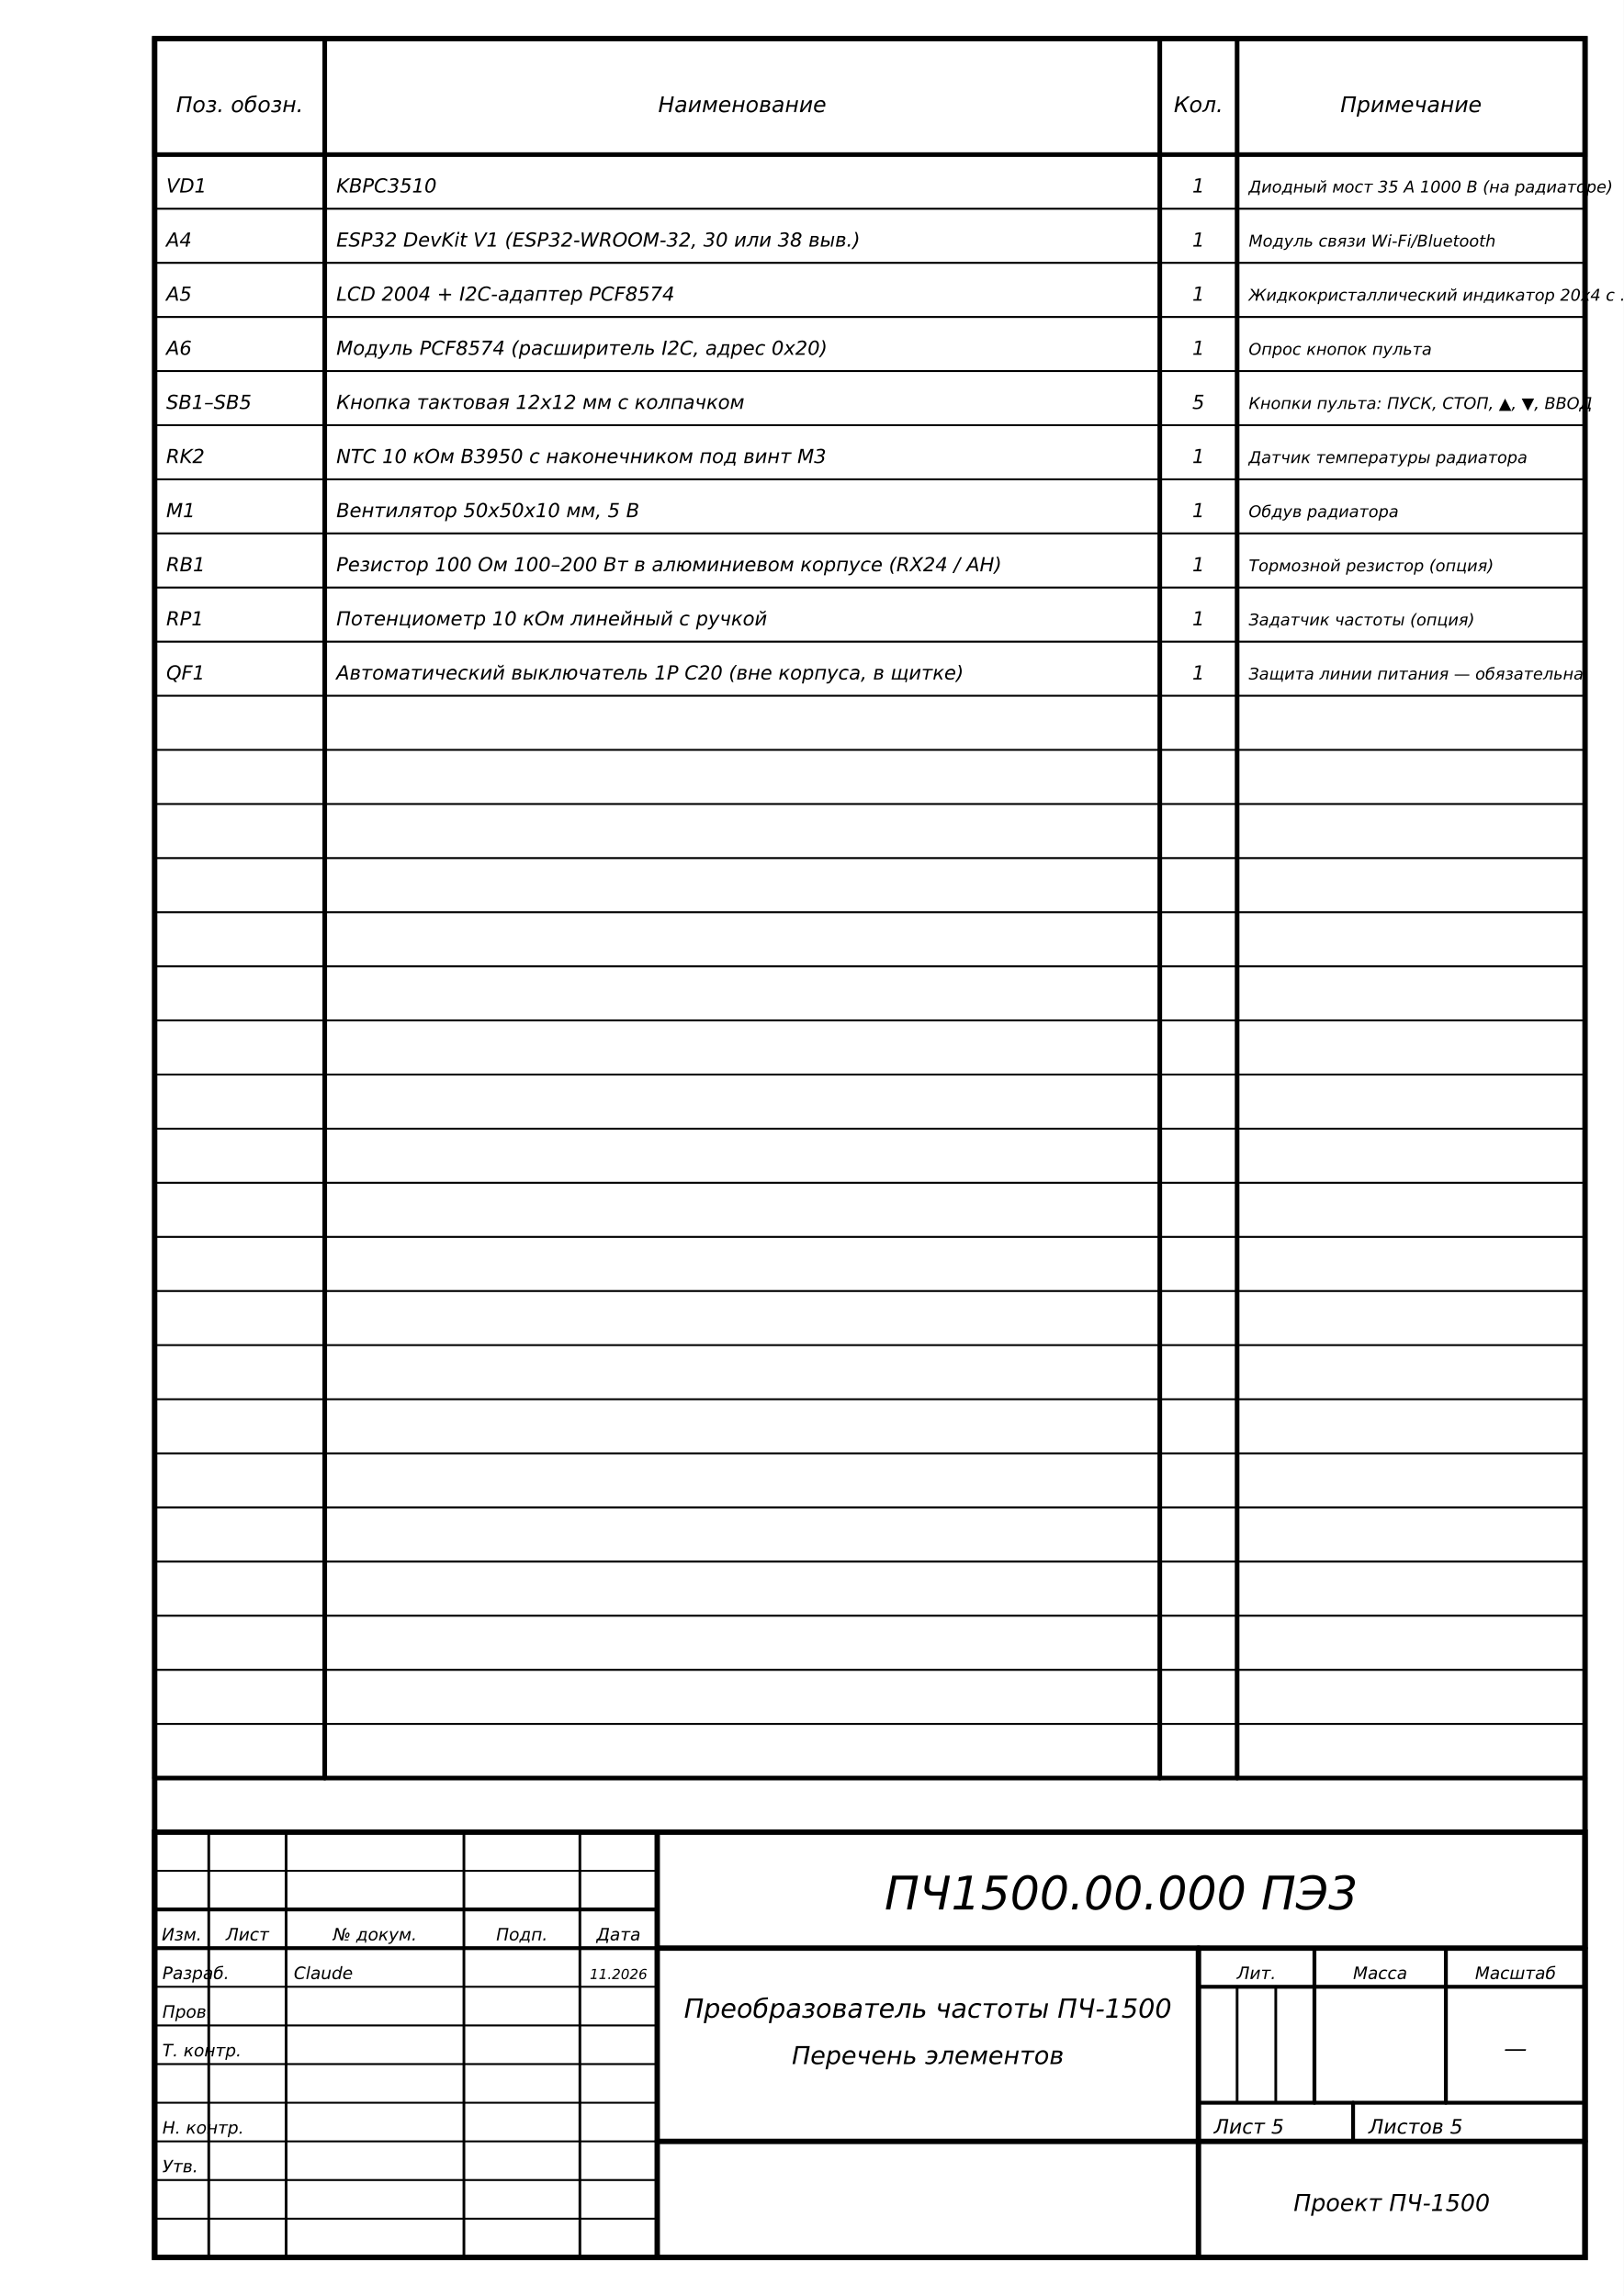
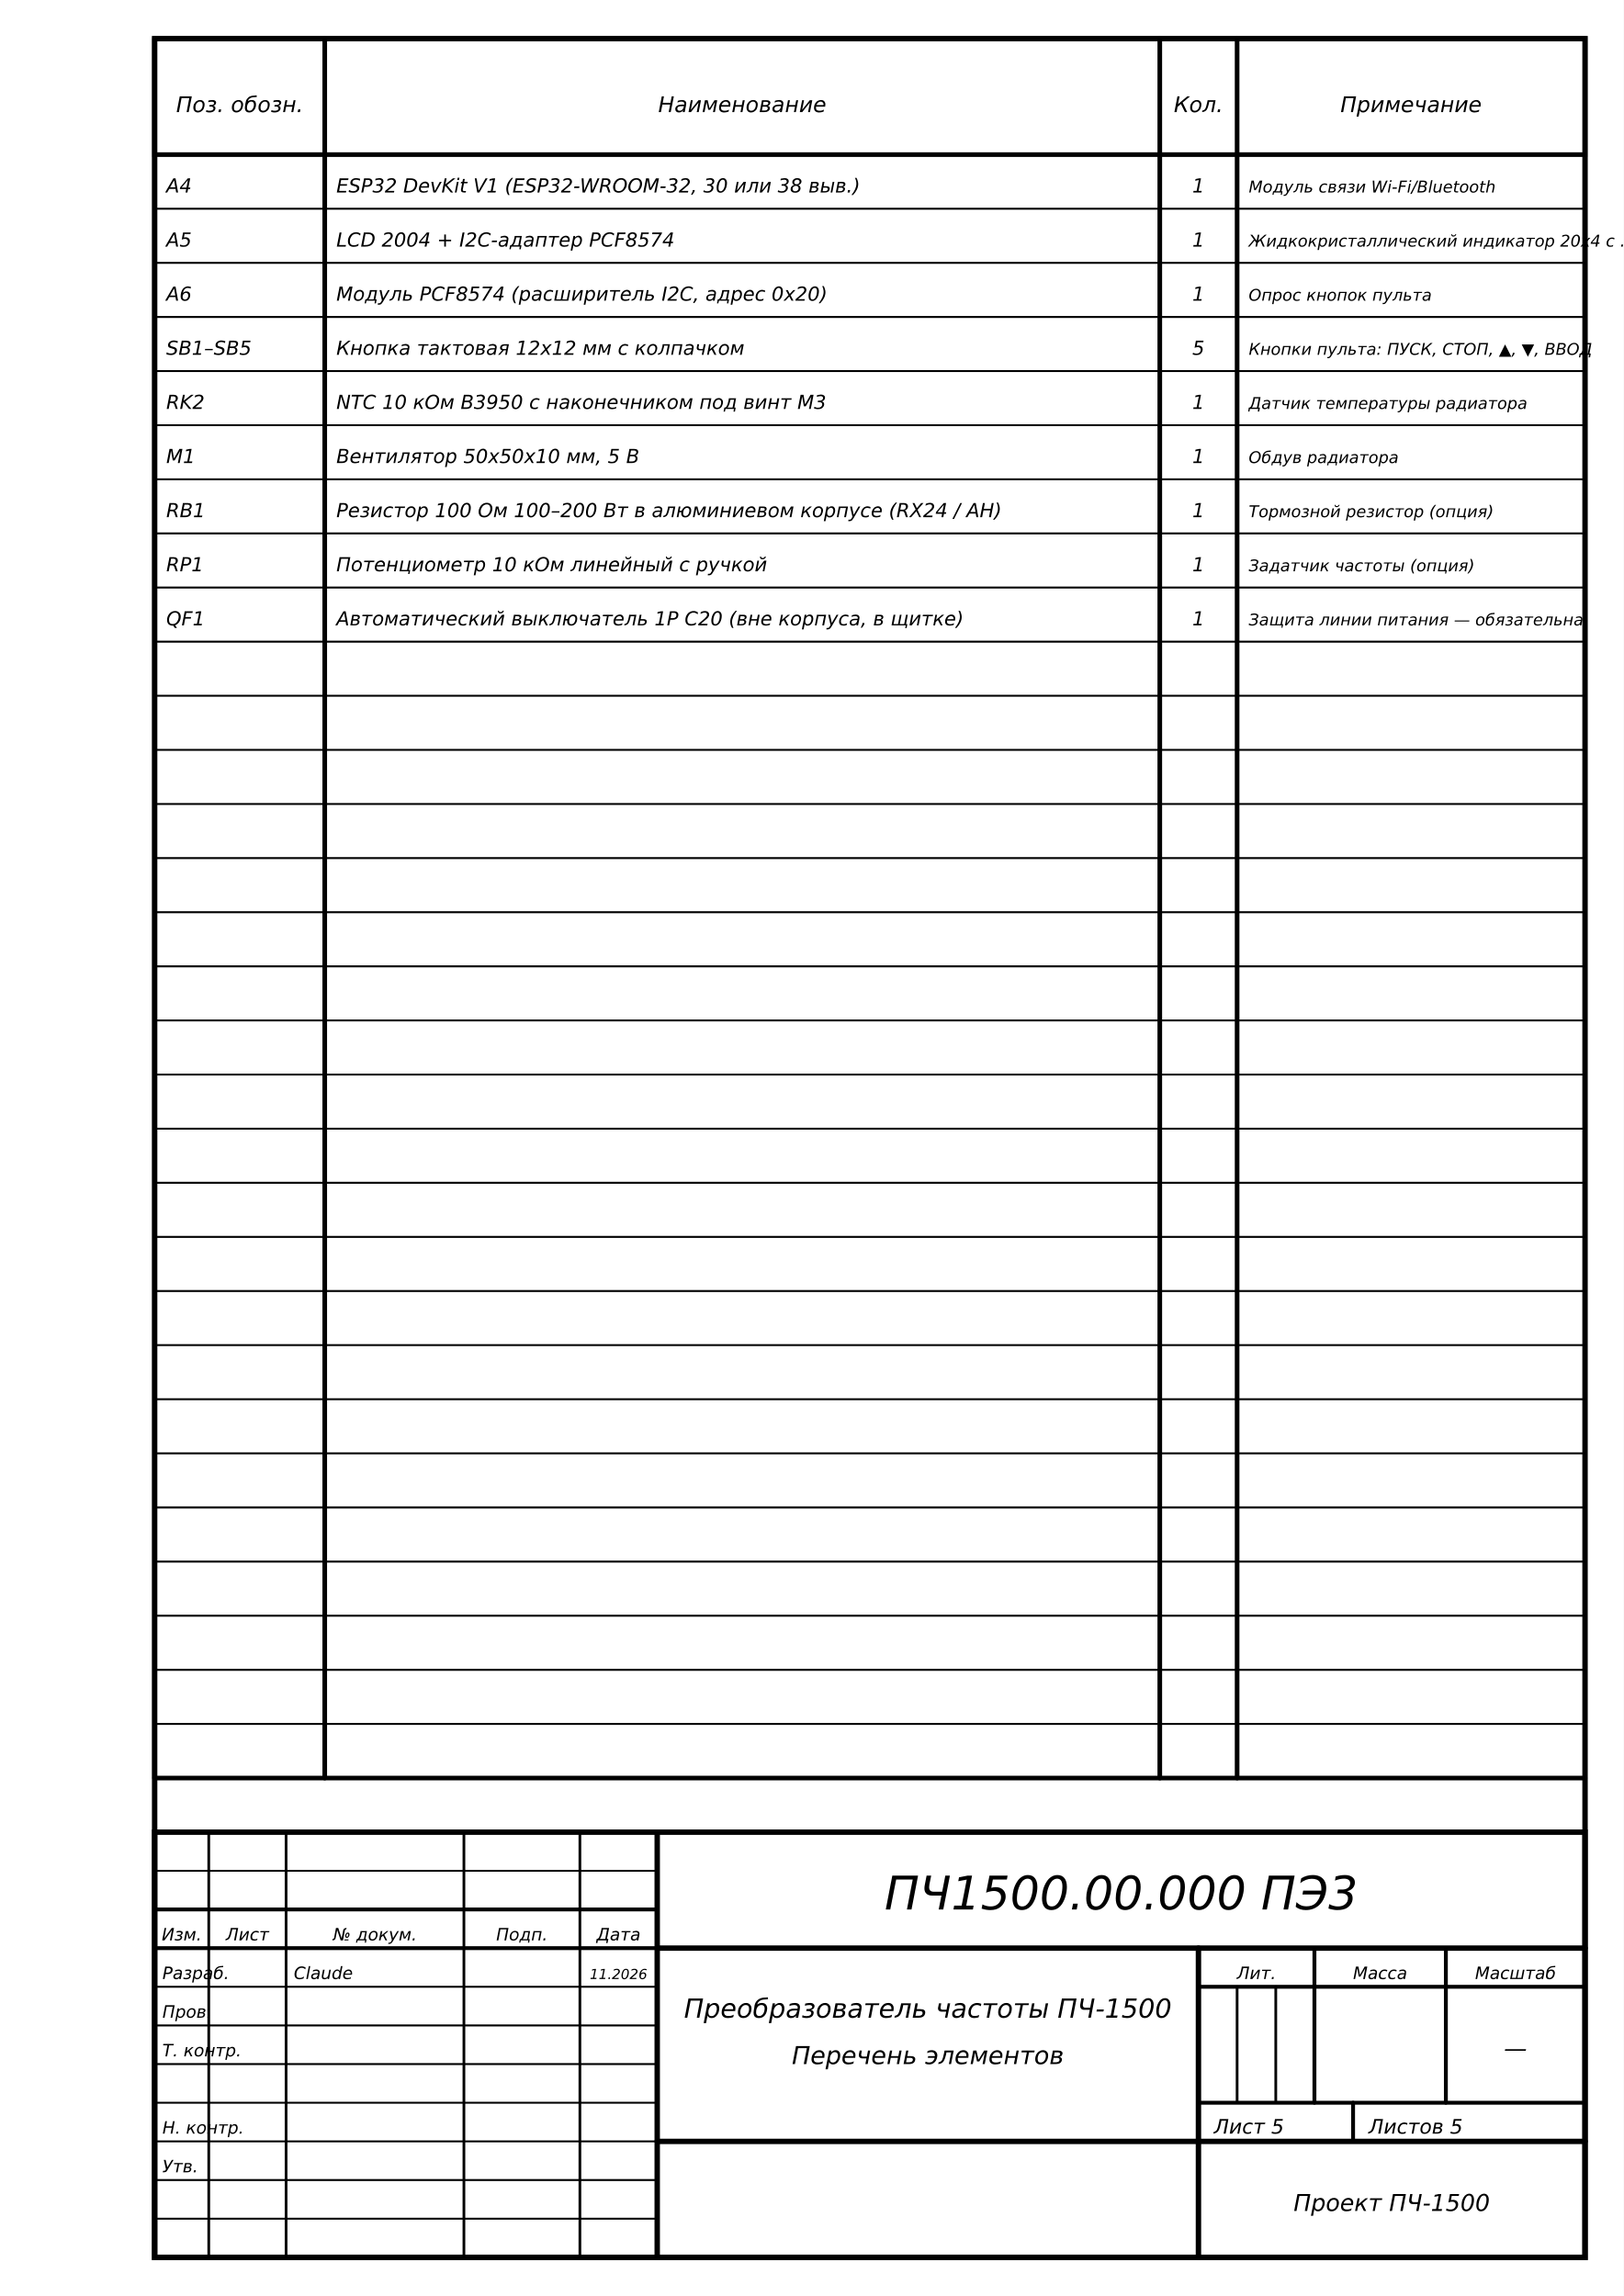
<svg xmlns="http://www.w3.org/2000/svg" viewBox="0 0 210.0 297.0" width="210.0mm" height="297.0mm">
  <rect width="210.0" height="297.0" fill="#fff" />
  <rect x="20.00" y="5.00" width="185.00" height="287.00" fill="none" stroke="#000" stroke-width="0.7" />
  <rect x="20.00" y="237.00" width="185.00" height="55.00" fill="none" stroke="#000" stroke-width="0.7" />
  <line x1="27.00" y1="237.00" x2="27.00" y2="292.00" stroke="#000" stroke-width="0.35" stroke-linecap="round" />
  <line x1="37.00" y1="237.00" x2="37.00" y2="292.00" stroke="#000" stroke-width="0.35" stroke-linecap="round" />
  <line x1="60.00" y1="237.00" x2="60.00" y2="292.00" stroke="#000" stroke-width="0.35" stroke-linecap="round" />
  <line x1="75.00" y1="237.00" x2="75.00" y2="292.00" stroke="#000" stroke-width="0.35" stroke-linecap="round" />
  <line x1="85.00" y1="237.00" x2="85.00" y2="292.00" stroke="#000" stroke-width="0.5" stroke-linecap="round" />
  <line x1="85.00" y1="237.00" x2="85.00" y2="292.00" stroke="#000" stroke-width="0.7" stroke-linecap="round" />
  <line x1="20.00" y1="242.00" x2="85.00" y2="242.00" stroke="#000" stroke-width="0.25" stroke-linecap="round" />
  <line x1="20.00" y1="247.00" x2="85.00" y2="247.00" stroke="#000" stroke-width="0.5" stroke-linecap="round" />
  <line x1="20.00" y1="252.00" x2="85.00" y2="252.00" stroke="#000" stroke-width="0.5" stroke-linecap="round" />
  <line x1="20.00" y1="257.00" x2="85.00" y2="257.00" stroke="#000" stroke-width="0.25" stroke-linecap="round" />
  <line x1="20.00" y1="262.00" x2="85.00" y2="262.00" stroke="#000" stroke-width="0.25" stroke-linecap="round" />
  <line x1="20.00" y1="267.00" x2="85.00" y2="267.00" stroke="#000" stroke-width="0.25" stroke-linecap="round" />
  <line x1="20.00" y1="272.00" x2="85.00" y2="272.00" stroke="#000" stroke-width="0.25" stroke-linecap="round" />
  <line x1="20.00" y1="277.00" x2="85.00" y2="277.00" stroke="#000" stroke-width="0.25" stroke-linecap="round" />
  <line x1="20.00" y1="282.00" x2="85.00" y2="282.00" stroke="#000" stroke-width="0.25" stroke-linecap="round" />
  <line x1="20.00" y1="287.00" x2="85.00" y2="287.00" stroke="#000" stroke-width="0.25" stroke-linecap="round" />
  <line x1="85.00" y1="252.00" x2="205.00" y2="252.00" stroke="#000" stroke-width="0.7" stroke-linecap="round" />
  <line x1="85.00" y1="277.00" x2="205.00" y2="277.00" stroke="#000" stroke-width="0.7" stroke-linecap="round" />
  <line x1="155.00" y1="252.00" x2="155.00" y2="292.00" stroke="#000" stroke-width="0.7" stroke-linecap="round" />
  <line x1="155.00" y1="257.00" x2="205.00" y2="257.00" stroke="#000" stroke-width="0.5" stroke-linecap="round" />
  <line x1="155.00" y1="272.00" x2="205.00" y2="272.00" stroke="#000" stroke-width="0.5" stroke-linecap="round" />
  <line x1="170.00" y1="252.00" x2="170.00" y2="272.00" stroke="#000" stroke-width="0.5" stroke-linecap="round" />
  <line x1="187.00" y1="252.00" x2="187.00" y2="272.00" stroke="#000" stroke-width="0.5" stroke-linecap="round" />
  <line x1="160.00" y1="257.00" x2="160.00" y2="272.00" stroke="#000" stroke-width="0.35" stroke-linecap="round" />
  <line x1="165.00" y1="257.00" x2="165.00" y2="272.00" stroke="#000" stroke-width="0.35" stroke-linecap="round" />
  <line x1="175.00" y1="272.00" x2="175.00" y2="277.00" stroke="#000" stroke-width="0.5" stroke-linecap="round" />
  <text x="23.50" y="251.00" font-size="2.2" text-anchor="middle" font-family="DejaVu Sans,Arial,sans-serif" font-style="italic">Изм.</text>
  <text x="32.00" y="251.00" font-size="2.2" text-anchor="middle" font-family="DejaVu Sans,Arial,sans-serif" font-style="italic">Лист</text>
  <text x="48.50" y="251.00" font-size="2.2" text-anchor="middle" font-family="DejaVu Sans,Arial,sans-serif" font-style="italic">№ докум.</text>
  <text x="67.50" y="251.00" font-size="2.2" text-anchor="middle" font-family="DejaVu Sans,Arial,sans-serif" font-style="italic">Подп.</text>
  <text x="80.00" y="251.00" font-size="2.2" text-anchor="middle" font-family="DejaVu Sans,Arial,sans-serif" font-style="italic">Дата</text>
  <text x="21.00" y="256.00" font-size="2.2" text-anchor="start" font-family="DejaVu Sans,Arial,sans-serif" font-style="italic">Разраб.</text>
  <text x="38.00" y="256.00" font-size="2.2" text-anchor="start" font-family="DejaVu Sans,Arial,sans-serif" font-style="italic">Claude</text>
  <text x="21.00" y="261.00" font-size="2.2" text-anchor="start" font-family="DejaVu Sans,Arial,sans-serif" font-style="italic">Пров.</text>
  <text x="38.00" y="261.00" font-size="2.2" text-anchor="start" font-family="DejaVu Sans,Arial,sans-serif" font-style="italic" />
  <text x="21.00" y="266.00" font-size="2.2" text-anchor="start" font-family="DejaVu Sans,Arial,sans-serif" font-style="italic">Т. контр.</text>
  <text x="38.00" y="266.00" font-size="2.2" text-anchor="start" font-family="DejaVu Sans,Arial,sans-serif" font-style="italic" />
  <text x="21.00" y="271.00" font-size="2.2" text-anchor="start" font-family="DejaVu Sans,Arial,sans-serif" font-style="italic" />
  <text x="38.00" y="271.00" font-size="2.2" text-anchor="start" font-family="DejaVu Sans,Arial,sans-serif" font-style="italic" />
  <text x="21.00" y="276.00" font-size="2.2" text-anchor="start" font-family="DejaVu Sans,Arial,sans-serif" font-style="italic">Н. контр.</text>
  <text x="38.00" y="276.00" font-size="2.2" text-anchor="start" font-family="DejaVu Sans,Arial,sans-serif" font-style="italic" />
  <text x="21.00" y="281.00" font-size="2.2" text-anchor="start" font-family="DejaVu Sans,Arial,sans-serif" font-style="italic">Утв.</text>
  <text x="38.00" y="281.00" font-size="2.2" text-anchor="start" font-family="DejaVu Sans,Arial,sans-serif" font-style="italic" />
  <text x="80.00" y="256.00" font-size="1.8" text-anchor="middle" font-family="DejaVu Sans,Arial,sans-serif" font-style="italic">11.2026</text>
  <text x="145.00" y="247.00" font-size="6" text-anchor="middle" font-family="DejaVu Sans,Arial,sans-serif" font-style="italic">ПЧ1500.00.000 ПЭ3</text>
  <text x="120.00" y="261.00" font-size="3.4" text-anchor="middle" font-family="DejaVu Sans,Arial,sans-serif" font-style="italic">Преобразователь частоты ПЧ-1500</text>
  <text x="120.00" y="267.00" font-size="3.2" text-anchor="middle" font-family="DejaVu Sans,Arial,sans-serif" font-style="italic">Перечень элементов</text>
  <text x="162.50" y="256.00" font-size="2.2" text-anchor="middle" font-family="DejaVu Sans,Arial,sans-serif" font-style="italic">Лит.</text>
  <text x="178.50" y="256.00" font-size="2.2" text-anchor="middle" font-family="DejaVu Sans,Arial,sans-serif" font-style="italic">Масса</text>
  <text x="196.00" y="256.00" font-size="2.2" text-anchor="middle" font-family="DejaVu Sans,Arial,sans-serif" font-style="italic">Масштаб</text>
  <text x="196.00" y="266.00" font-size="3" text-anchor="middle" font-family="DejaVu Sans,Arial,sans-serif" font-style="italic">—</text>
  <text x="157.00" y="276.00" font-size="2.6" text-anchor="start" font-family="DejaVu Sans,Arial,sans-serif" font-style="italic">Лист 5</text>
  <text x="177.00" y="276.00" font-size="2.6" text-anchor="start" font-family="DejaVu Sans,Arial,sans-serif" font-style="italic">Листов 5</text>
  <text x="180.00" y="286.00" font-size="3" text-anchor="middle" font-family="DejaVu Sans,Arial,sans-serif" font-style="italic">Проект ПЧ-1500</text>
  <text x="25.00" y="12.00" font-size="4.2" text-anchor="start" font-family="DejaVu Sans,Arial,sans-serif" font-style="italic" font-weight="bold" />
  <rect x="20.00" y="5.00" width="185.00" height="15.00" fill="none" stroke="#000" stroke-width="0.6" />
  <line x1="20.00" y1="5.00" x2="20.00" y2="230.00" stroke="#000" stroke-width="0.6" stroke-linecap="round" />
  <text x="31.00" y="14.50" font-size="2.8" text-anchor="middle" font-family="DejaVu Sans,Arial,sans-serif" font-style="italic">Поз. обозн.</text>
  <line x1="42.00" y1="5.00" x2="42.00" y2="230.00" stroke="#000" stroke-width="0.6" stroke-linecap="round" />
  <text x="96.00" y="14.50" font-size="2.8" text-anchor="middle" font-family="DejaVu Sans,Arial,sans-serif" font-style="italic">Наименование</text>
  <line x1="150.00" y1="5.00" x2="150.00" y2="230.00" stroke="#000" stroke-width="0.6" stroke-linecap="round" />
  <text x="155.00" y="14.50" font-size="2.8" text-anchor="middle" font-family="DejaVu Sans,Arial,sans-serif" font-style="italic">Кол.</text>
  <line x1="160.00" y1="5.00" x2="160.00" y2="230.00" stroke="#000" stroke-width="0.6" stroke-linecap="round" />
  <text x="182.50" y="14.50" font-size="2.8" text-anchor="middle" font-family="DejaVu Sans,Arial,sans-serif" font-style="italic">Примечание</text>
  <line x1="20.00" y1="230.00" x2="205.00" y2="230.00" stroke="#000" stroke-width="0.6" stroke-linecap="round" />
  <line x1="20.00" y1="27.00" x2="205.00" y2="27.00" stroke="#000" stroke-width="0.25" stroke-linecap="round" />
-   <text x="21.50" y="24.90" font-size="2.5" text-anchor="start" font-family="DejaVu Sans,Arial,sans-serif" font-style="italic">VD1</text>
-   <text x="43.50" y="24.90" font-size="2.5" text-anchor="start" font-family="DejaVu Sans,Arial,sans-serif" font-style="italic">KBPC3510</text>
+   <text x="21.50" y="24.90" font-size="2.5" text-anchor="start" font-family="DejaVu Sans,Arial,sans-serif" font-style="italic">A4</text>
+   <text x="43.50" y="24.90" font-size="2.5" text-anchor="start" font-family="DejaVu Sans,Arial,sans-serif" font-style="italic">ESP32 DevKit V1 (ESP32-WROOM-32, 30 или 38 выв.)</text>
  <text x="155.00" y="24.90" font-size="2.5" text-anchor="middle" font-family="DejaVu Sans,Arial,sans-serif" font-style="italic">1</text>
-   <text x="161.50" y="24.90" font-size="2.1" text-anchor="start" font-family="DejaVu Sans,Arial,sans-serif" font-style="italic">Диодный мост 35 А 1000 В (на радиаторе)</text>
+   <text x="161.50" y="24.90" font-size="2.1" text-anchor="start" font-family="DejaVu Sans,Arial,sans-serif" font-style="italic">Модуль связи Wi-Fi/Bluetooth</text>
  <line x1="20.00" y1="34.00" x2="205.00" y2="34.00" stroke="#000" stroke-width="0.25" stroke-linecap="round" />
-   <text x="21.50" y="31.90" font-size="2.5" text-anchor="start" font-family="DejaVu Sans,Arial,sans-serif" font-style="italic">A4</text>
-   <text x="43.50" y="31.90" font-size="2.5" text-anchor="start" font-family="DejaVu Sans,Arial,sans-serif" font-style="italic">ESP32 DevKit V1 (ESP32-WROOM-32, 30 или 38 выв.)</text>
+   <text x="21.50" y="31.90" font-size="2.5" text-anchor="start" font-family="DejaVu Sans,Arial,sans-serif" font-style="italic">A5</text>
+   <text x="43.50" y="31.90" font-size="2.5" text-anchor="start" font-family="DejaVu Sans,Arial,sans-serif" font-style="italic">LCD 2004 + I2C-адаптер PCF8574</text>
  <text x="155.00" y="31.90" font-size="2.5" text-anchor="middle" font-family="DejaVu Sans,Arial,sans-serif" font-style="italic">1</text>
-   <text x="161.50" y="31.90" font-size="2.1" text-anchor="start" font-family="DejaVu Sans,Arial,sans-serif" font-style="italic">Модуль связи Wi-Fi/Bluetooth</text>
+   <text x="161.50" y="31.90" font-size="2.1" text-anchor="start" font-family="DejaVu Sans,Arial,sans-serif" font-style="italic">Жидкокристаллический индикатор 20x4 с …</text>
  <line x1="20.00" y1="41.00" x2="205.00" y2="41.00" stroke="#000" stroke-width="0.25" stroke-linecap="round" />
-   <text x="21.50" y="38.90" font-size="2.5" text-anchor="start" font-family="DejaVu Sans,Arial,sans-serif" font-style="italic">A5</text>
-   <text x="43.50" y="38.90" font-size="2.5" text-anchor="start" font-family="DejaVu Sans,Arial,sans-serif" font-style="italic">LCD 2004 + I2C-адаптер PCF8574</text>
+   <text x="21.50" y="38.90" font-size="2.5" text-anchor="start" font-family="DejaVu Sans,Arial,sans-serif" font-style="italic">A6</text>
+   <text x="43.50" y="38.90" font-size="2.5" text-anchor="start" font-family="DejaVu Sans,Arial,sans-serif" font-style="italic">Модуль PCF8574 (расширитель I2C, адрес 0x20)</text>
  <text x="155.00" y="38.90" font-size="2.5" text-anchor="middle" font-family="DejaVu Sans,Arial,sans-serif" font-style="italic">1</text>
-   <text x="161.50" y="38.90" font-size="2.1" text-anchor="start" font-family="DejaVu Sans,Arial,sans-serif" font-style="italic">Жидкокристаллический индикатор 20x4 с …</text>
+   <text x="161.50" y="38.90" font-size="2.1" text-anchor="start" font-family="DejaVu Sans,Arial,sans-serif" font-style="italic">Опрос кнопок пульта</text>
  <line x1="20.00" y1="48.00" x2="205.00" y2="48.00" stroke="#000" stroke-width="0.25" stroke-linecap="round" />
-   <text x="21.50" y="45.90" font-size="2.5" text-anchor="start" font-family="DejaVu Sans,Arial,sans-serif" font-style="italic">A6</text>
-   <text x="43.50" y="45.90" font-size="2.5" text-anchor="start" font-family="DejaVu Sans,Arial,sans-serif" font-style="italic">Модуль PCF8574 (расширитель I2C, адрес 0x20)</text>
-   <text x="155.00" y="45.90" font-size="2.5" text-anchor="middle" font-family="DejaVu Sans,Arial,sans-serif" font-style="italic">1</text>
-   <text x="161.50" y="45.90" font-size="2.1" text-anchor="start" font-family="DejaVu Sans,Arial,sans-serif" font-style="italic">Опрос кнопок пульта</text>
+   <text x="21.50" y="45.90" font-size="2.5" text-anchor="start" font-family="DejaVu Sans,Arial,sans-serif" font-style="italic">SB1–SB5</text>
+   <text x="43.50" y="45.90" font-size="2.5" text-anchor="start" font-family="DejaVu Sans,Arial,sans-serif" font-style="italic">Кнопка тактовая 12x12 мм с колпачком</text>
+   <text x="155.00" y="45.90" font-size="2.5" text-anchor="middle" font-family="DejaVu Sans,Arial,sans-serif" font-style="italic">5</text>
+   <text x="161.50" y="45.90" font-size="2.1" text-anchor="start" font-family="DejaVu Sans,Arial,sans-serif" font-style="italic">Кнопки пульта: ПУСК, СТОП, ▲, ▼, ВВОД</text>
  <line x1="20.00" y1="55.00" x2="205.00" y2="55.00" stroke="#000" stroke-width="0.25" stroke-linecap="round" />
-   <text x="21.50" y="52.90" font-size="2.5" text-anchor="start" font-family="DejaVu Sans,Arial,sans-serif" font-style="italic">SB1–SB5</text>
-   <text x="43.50" y="52.90" font-size="2.5" text-anchor="start" font-family="DejaVu Sans,Arial,sans-serif" font-style="italic">Кнопка тактовая 12x12 мм с колпачком</text>
-   <text x="155.00" y="52.90" font-size="2.5" text-anchor="middle" font-family="DejaVu Sans,Arial,sans-serif" font-style="italic">5</text>
-   <text x="161.50" y="52.90" font-size="2.1" text-anchor="start" font-family="DejaVu Sans,Arial,sans-serif" font-style="italic">Кнопки пульта: ПУСК, СТОП, ▲, ▼, ВВОД</text>
+   <text x="21.50" y="52.90" font-size="2.5" text-anchor="start" font-family="DejaVu Sans,Arial,sans-serif" font-style="italic">RK2</text>
+   <text x="43.50" y="52.90" font-size="2.5" text-anchor="start" font-family="DejaVu Sans,Arial,sans-serif" font-style="italic">NTC 10 кОм B3950 с наконечником под винт М3</text>
+   <text x="155.00" y="52.90" font-size="2.5" text-anchor="middle" font-family="DejaVu Sans,Arial,sans-serif" font-style="italic">1</text>
+   <text x="161.50" y="52.90" font-size="2.1" text-anchor="start" font-family="DejaVu Sans,Arial,sans-serif" font-style="italic">Датчик температуры радиатора</text>
  <line x1="20.00" y1="62.00" x2="205.00" y2="62.00" stroke="#000" stroke-width="0.25" stroke-linecap="round" />
-   <text x="21.50" y="59.90" font-size="2.5" text-anchor="start" font-family="DejaVu Sans,Arial,sans-serif" font-style="italic">RK2</text>
-   <text x="43.50" y="59.90" font-size="2.5" text-anchor="start" font-family="DejaVu Sans,Arial,sans-serif" font-style="italic">NTC 10 кОм B3950 с наконечником под винт М3</text>
+   <text x="21.50" y="59.90" font-size="2.5" text-anchor="start" font-family="DejaVu Sans,Arial,sans-serif" font-style="italic">M1</text>
+   <text x="43.50" y="59.90" font-size="2.5" text-anchor="start" font-family="DejaVu Sans,Arial,sans-serif" font-style="italic">Вентилятор 50x50x10 мм, 5 В</text>
  <text x="155.00" y="59.90" font-size="2.5" text-anchor="middle" font-family="DejaVu Sans,Arial,sans-serif" font-style="italic">1</text>
-   <text x="161.50" y="59.90" font-size="2.1" text-anchor="start" font-family="DejaVu Sans,Arial,sans-serif" font-style="italic">Датчик температуры радиатора</text>
+   <text x="161.50" y="59.90" font-size="2.1" text-anchor="start" font-family="DejaVu Sans,Arial,sans-serif" font-style="italic">Обдув радиатора</text>
  <line x1="20.00" y1="69.00" x2="205.00" y2="69.00" stroke="#000" stroke-width="0.25" stroke-linecap="round" />
-   <text x="21.50" y="66.90" font-size="2.5" text-anchor="start" font-family="DejaVu Sans,Arial,sans-serif" font-style="italic">M1</text>
-   <text x="43.50" y="66.90" font-size="2.5" text-anchor="start" font-family="DejaVu Sans,Arial,sans-serif" font-style="italic">Вентилятор 50x50x10 мм, 5 В</text>
+   <text x="21.50" y="66.90" font-size="2.5" text-anchor="start" font-family="DejaVu Sans,Arial,sans-serif" font-style="italic">RB1</text>
+   <text x="43.50" y="66.90" font-size="2.5" text-anchor="start" font-family="DejaVu Sans,Arial,sans-serif" font-style="italic">Резистор 100 Ом 100–200 Вт в алюминиевом корпусе (RX24 / AH)</text>
  <text x="155.00" y="66.90" font-size="2.5" text-anchor="middle" font-family="DejaVu Sans,Arial,sans-serif" font-style="italic">1</text>
-   <text x="161.50" y="66.90" font-size="2.1" text-anchor="start" font-family="DejaVu Sans,Arial,sans-serif" font-style="italic">Обдув радиатора</text>
+   <text x="161.50" y="66.90" font-size="2.1" text-anchor="start" font-family="DejaVu Sans,Arial,sans-serif" font-style="italic">Тормозной резистор (опция)</text>
  <line x1="20.00" y1="76.00" x2="205.00" y2="76.00" stroke="#000" stroke-width="0.25" stroke-linecap="round" />
-   <text x="21.50" y="73.90" font-size="2.5" text-anchor="start" font-family="DejaVu Sans,Arial,sans-serif" font-style="italic">RB1</text>
-   <text x="43.50" y="73.90" font-size="2.5" text-anchor="start" font-family="DejaVu Sans,Arial,sans-serif" font-style="italic">Резистор 100 Ом 100–200 Вт в алюминиевом корпусе (RX24 / AH)</text>
+   <text x="21.50" y="73.90" font-size="2.5" text-anchor="start" font-family="DejaVu Sans,Arial,sans-serif" font-style="italic">RP1</text>
+   <text x="43.50" y="73.90" font-size="2.5" text-anchor="start" font-family="DejaVu Sans,Arial,sans-serif" font-style="italic">Потенциометр 10 кОм линейный с ручкой</text>
  <text x="155.00" y="73.90" font-size="2.5" text-anchor="middle" font-family="DejaVu Sans,Arial,sans-serif" font-style="italic">1</text>
-   <text x="161.50" y="73.90" font-size="2.1" text-anchor="start" font-family="DejaVu Sans,Arial,sans-serif" font-style="italic">Тормозной резистор (опция)</text>
+   <text x="161.50" y="73.90" font-size="2.1" text-anchor="start" font-family="DejaVu Sans,Arial,sans-serif" font-style="italic">Задатчик частоты (опция)</text>
  <line x1="20.00" y1="83.00" x2="205.00" y2="83.00" stroke="#000" stroke-width="0.25" stroke-linecap="round" />
-   <text x="21.50" y="80.90" font-size="2.5" text-anchor="start" font-family="DejaVu Sans,Arial,sans-serif" font-style="italic">RP1</text>
-   <text x="43.50" y="80.90" font-size="2.5" text-anchor="start" font-family="DejaVu Sans,Arial,sans-serif" font-style="italic">Потенциометр 10 кОм линейный с ручкой</text>
+   <text x="21.50" y="80.90" font-size="2.5" text-anchor="start" font-family="DejaVu Sans,Arial,sans-serif" font-style="italic">QF1</text>
+   <text x="43.50" y="80.90" font-size="2.5" text-anchor="start" font-family="DejaVu Sans,Arial,sans-serif" font-style="italic">Автоматический выключатель 1P C20 (вне корпуса, в щитке)</text>
  <text x="155.00" y="80.90" font-size="2.5" text-anchor="middle" font-family="DejaVu Sans,Arial,sans-serif" font-style="italic">1</text>
-   <text x="161.50" y="80.90" font-size="2.1" text-anchor="start" font-family="DejaVu Sans,Arial,sans-serif" font-style="italic">Задатчик частоты (опция)</text>
+   <text x="161.50" y="80.90" font-size="2.1" text-anchor="start" font-family="DejaVu Sans,Arial,sans-serif" font-style="italic">Защита линии питания — обязательна</text>
  <line x1="20.00" y1="90.00" x2="205.00" y2="90.00" stroke="#000" stroke-width="0.25" stroke-linecap="round" />
-   <text x="21.50" y="87.90" font-size="2.5" text-anchor="start" font-family="DejaVu Sans,Arial,sans-serif" font-style="italic">QF1</text>
-   <text x="43.50" y="87.90" font-size="2.5" text-anchor="start" font-family="DejaVu Sans,Arial,sans-serif" font-style="italic">Автоматический выключатель 1P C20 (вне корпуса, в щитке)</text>
-   <text x="155.00" y="87.90" font-size="2.5" text-anchor="middle" font-family="DejaVu Sans,Arial,sans-serif" font-style="italic">1</text>
-   <text x="161.50" y="87.90" font-size="2.1" text-anchor="start" font-family="DejaVu Sans,Arial,sans-serif" font-style="italic">Защита линии питания — обязательна</text>
  <line x1="20.00" y1="97.00" x2="205.00" y2="97.00" stroke="#000" stroke-width="0.25" stroke-linecap="round" />
  <line x1="20.00" y1="104.00" x2="205.00" y2="104.00" stroke="#000" stroke-width="0.25" stroke-linecap="round" />
  <line x1="20.00" y1="111.00" x2="205.00" y2="111.00" stroke="#000" stroke-width="0.25" stroke-linecap="round" />
  <line x1="20.00" y1="118.00" x2="205.00" y2="118.00" stroke="#000" stroke-width="0.25" stroke-linecap="round" />
  <line x1="20.00" y1="125.00" x2="205.00" y2="125.00" stroke="#000" stroke-width="0.25" stroke-linecap="round" />
  <line x1="20.00" y1="132.00" x2="205.00" y2="132.00" stroke="#000" stroke-width="0.25" stroke-linecap="round" />
  <line x1="20.00" y1="139.00" x2="205.00" y2="139.00" stroke="#000" stroke-width="0.25" stroke-linecap="round" />
  <line x1="20.00" y1="146.00" x2="205.00" y2="146.00" stroke="#000" stroke-width="0.25" stroke-linecap="round" />
  <line x1="20.00" y1="153.00" x2="205.00" y2="153.00" stroke="#000" stroke-width="0.25" stroke-linecap="round" />
  <line x1="20.00" y1="160.00" x2="205.00" y2="160.00" stroke="#000" stroke-width="0.25" stroke-linecap="round" />
  <line x1="20.00" y1="167.00" x2="205.00" y2="167.00" stroke="#000" stroke-width="0.25" stroke-linecap="round" />
  <line x1="20.00" y1="174.00" x2="205.00" y2="174.00" stroke="#000" stroke-width="0.25" stroke-linecap="round" />
  <line x1="20.00" y1="181.00" x2="205.00" y2="181.00" stroke="#000" stroke-width="0.25" stroke-linecap="round" />
  <line x1="20.00" y1="188.00" x2="205.00" y2="188.00" stroke="#000" stroke-width="0.25" stroke-linecap="round" />
  <line x1="20.00" y1="195.00" x2="205.00" y2="195.00" stroke="#000" stroke-width="0.25" stroke-linecap="round" />
  <line x1="20.00" y1="202.00" x2="205.00" y2="202.00" stroke="#000" stroke-width="0.25" stroke-linecap="round" />
  <line x1="20.00" y1="209.00" x2="205.00" y2="209.00" stroke="#000" stroke-width="0.25" stroke-linecap="round" />
  <line x1="20.00" y1="216.00" x2="205.00" y2="216.00" stroke="#000" stroke-width="0.25" stroke-linecap="round" />
  <line x1="20.00" y1="223.00" x2="205.00" y2="223.00" stroke="#000" stroke-width="0.25" stroke-linecap="round" />
  <line x1="20.00" y1="230.00" x2="205.00" y2="230.00" stroke="#000" stroke-width="0.25" stroke-linecap="round" />
</svg>
